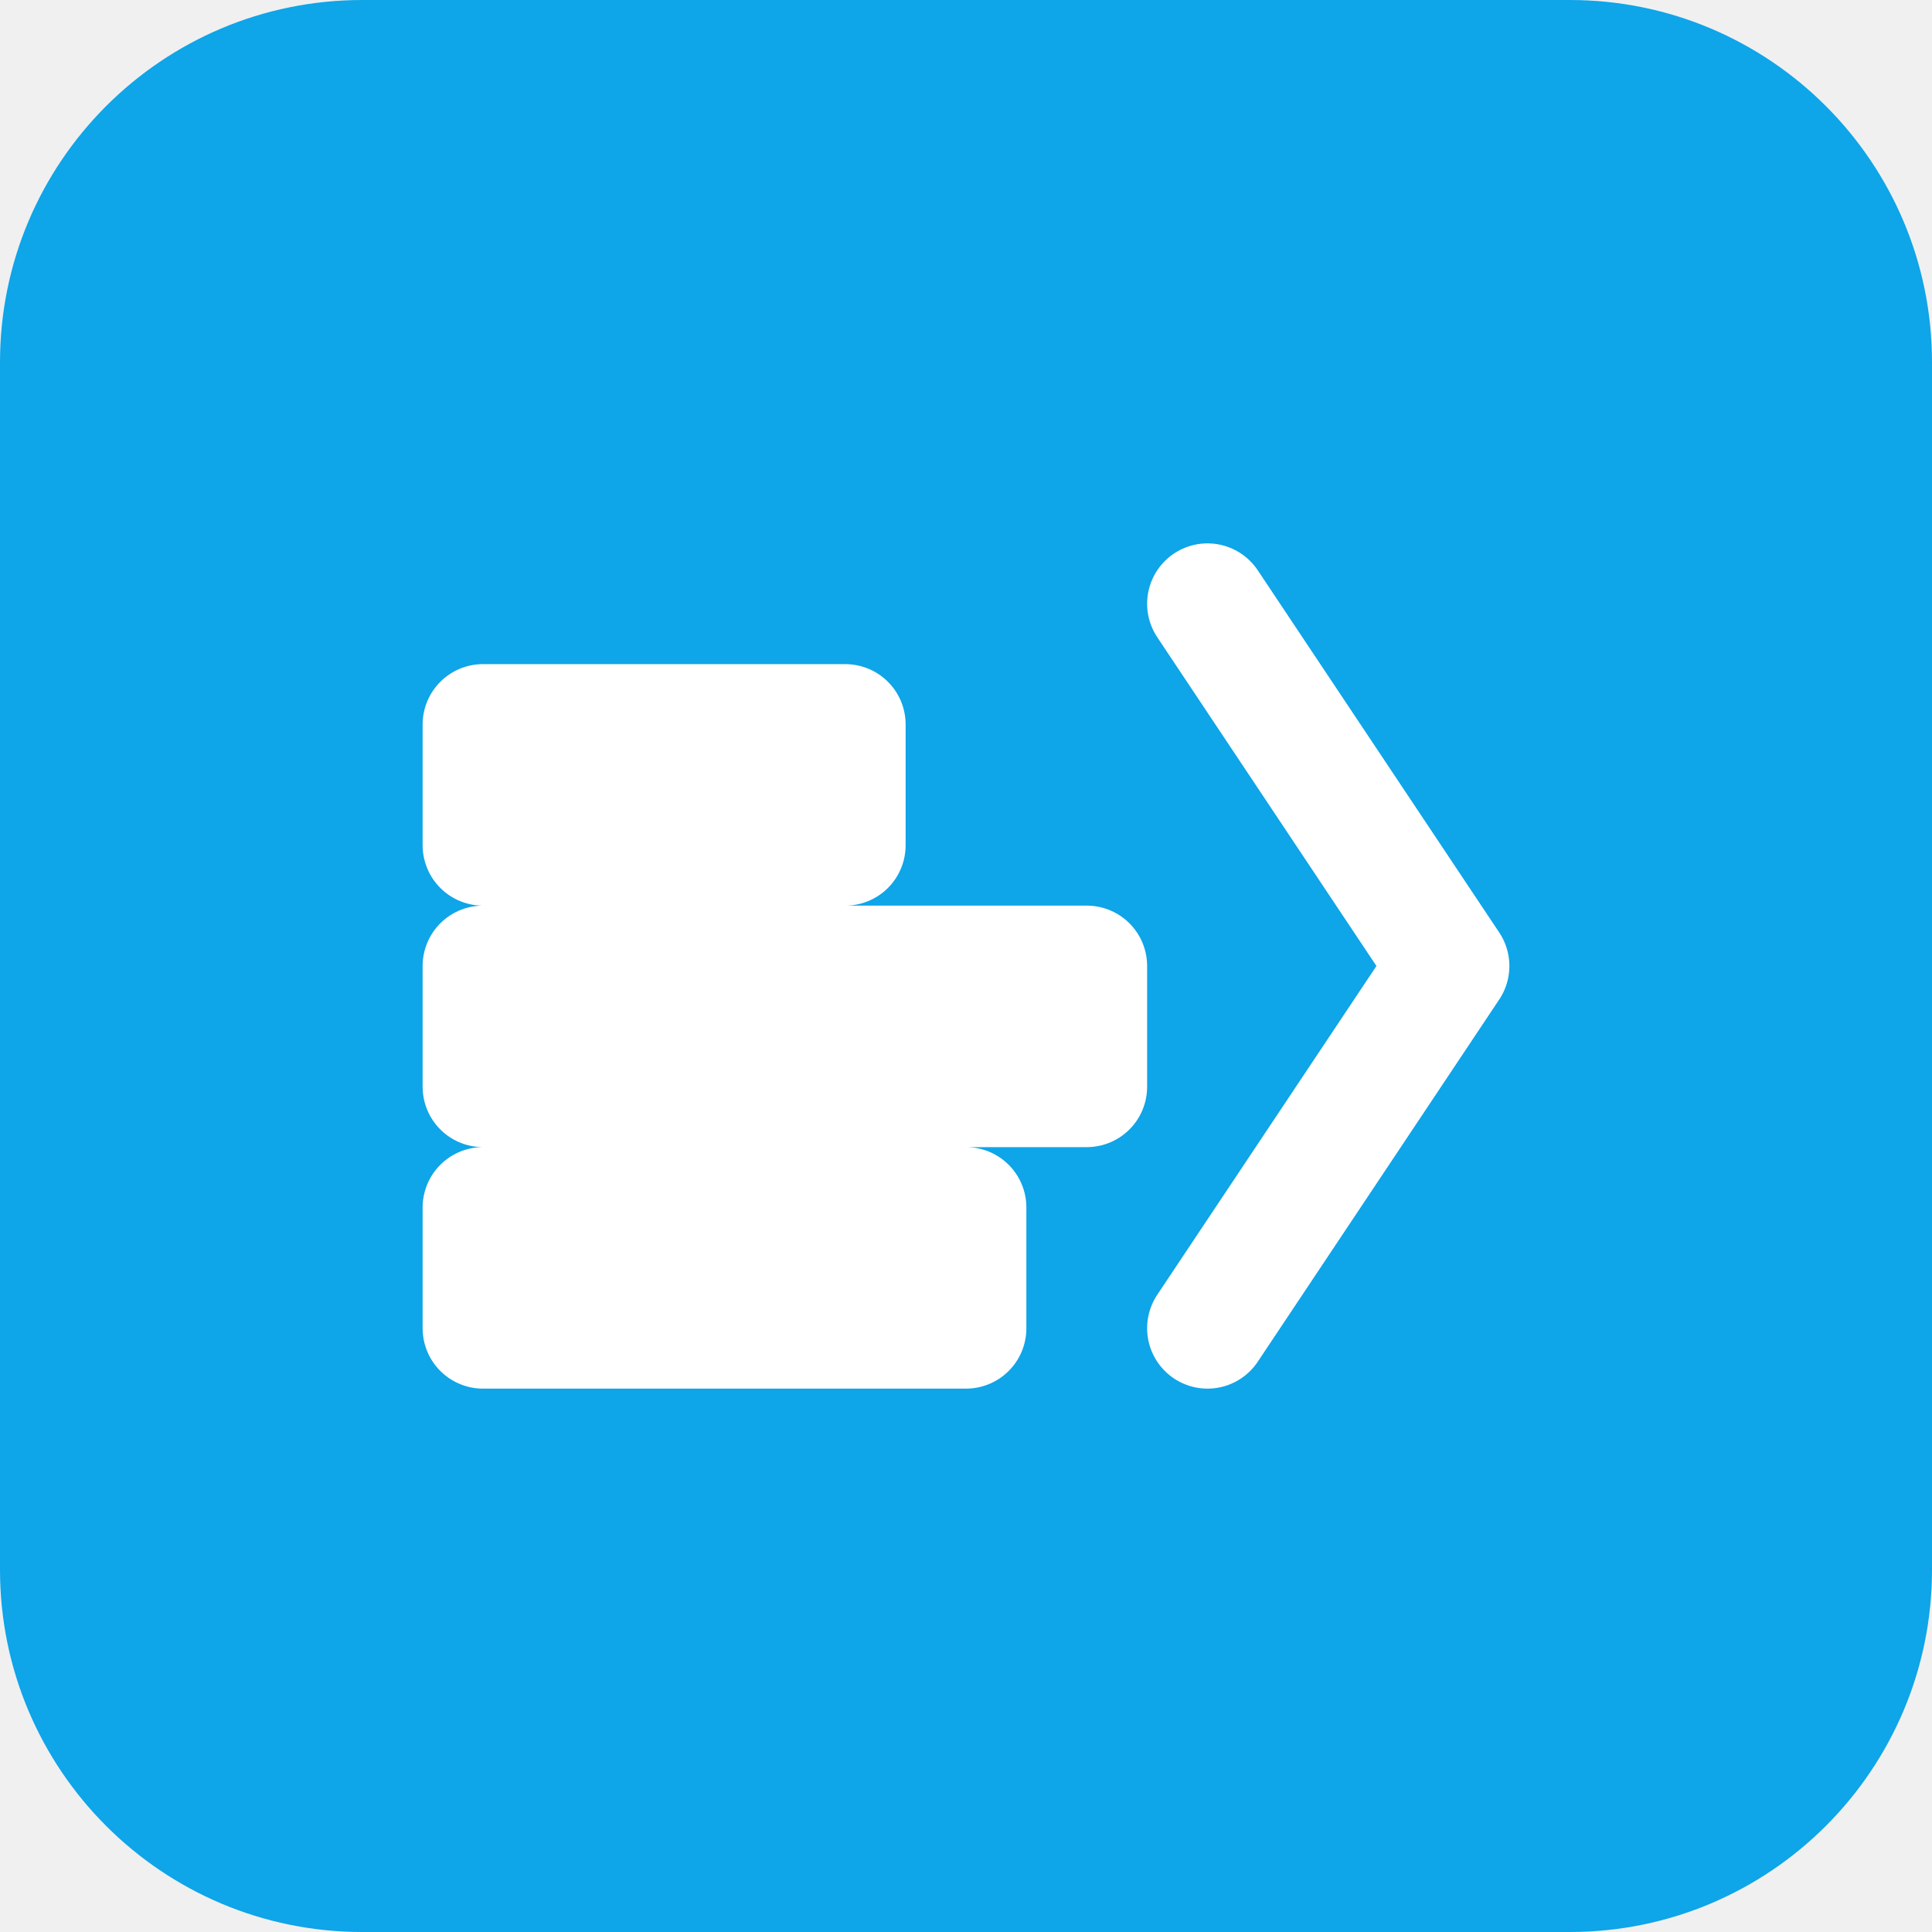
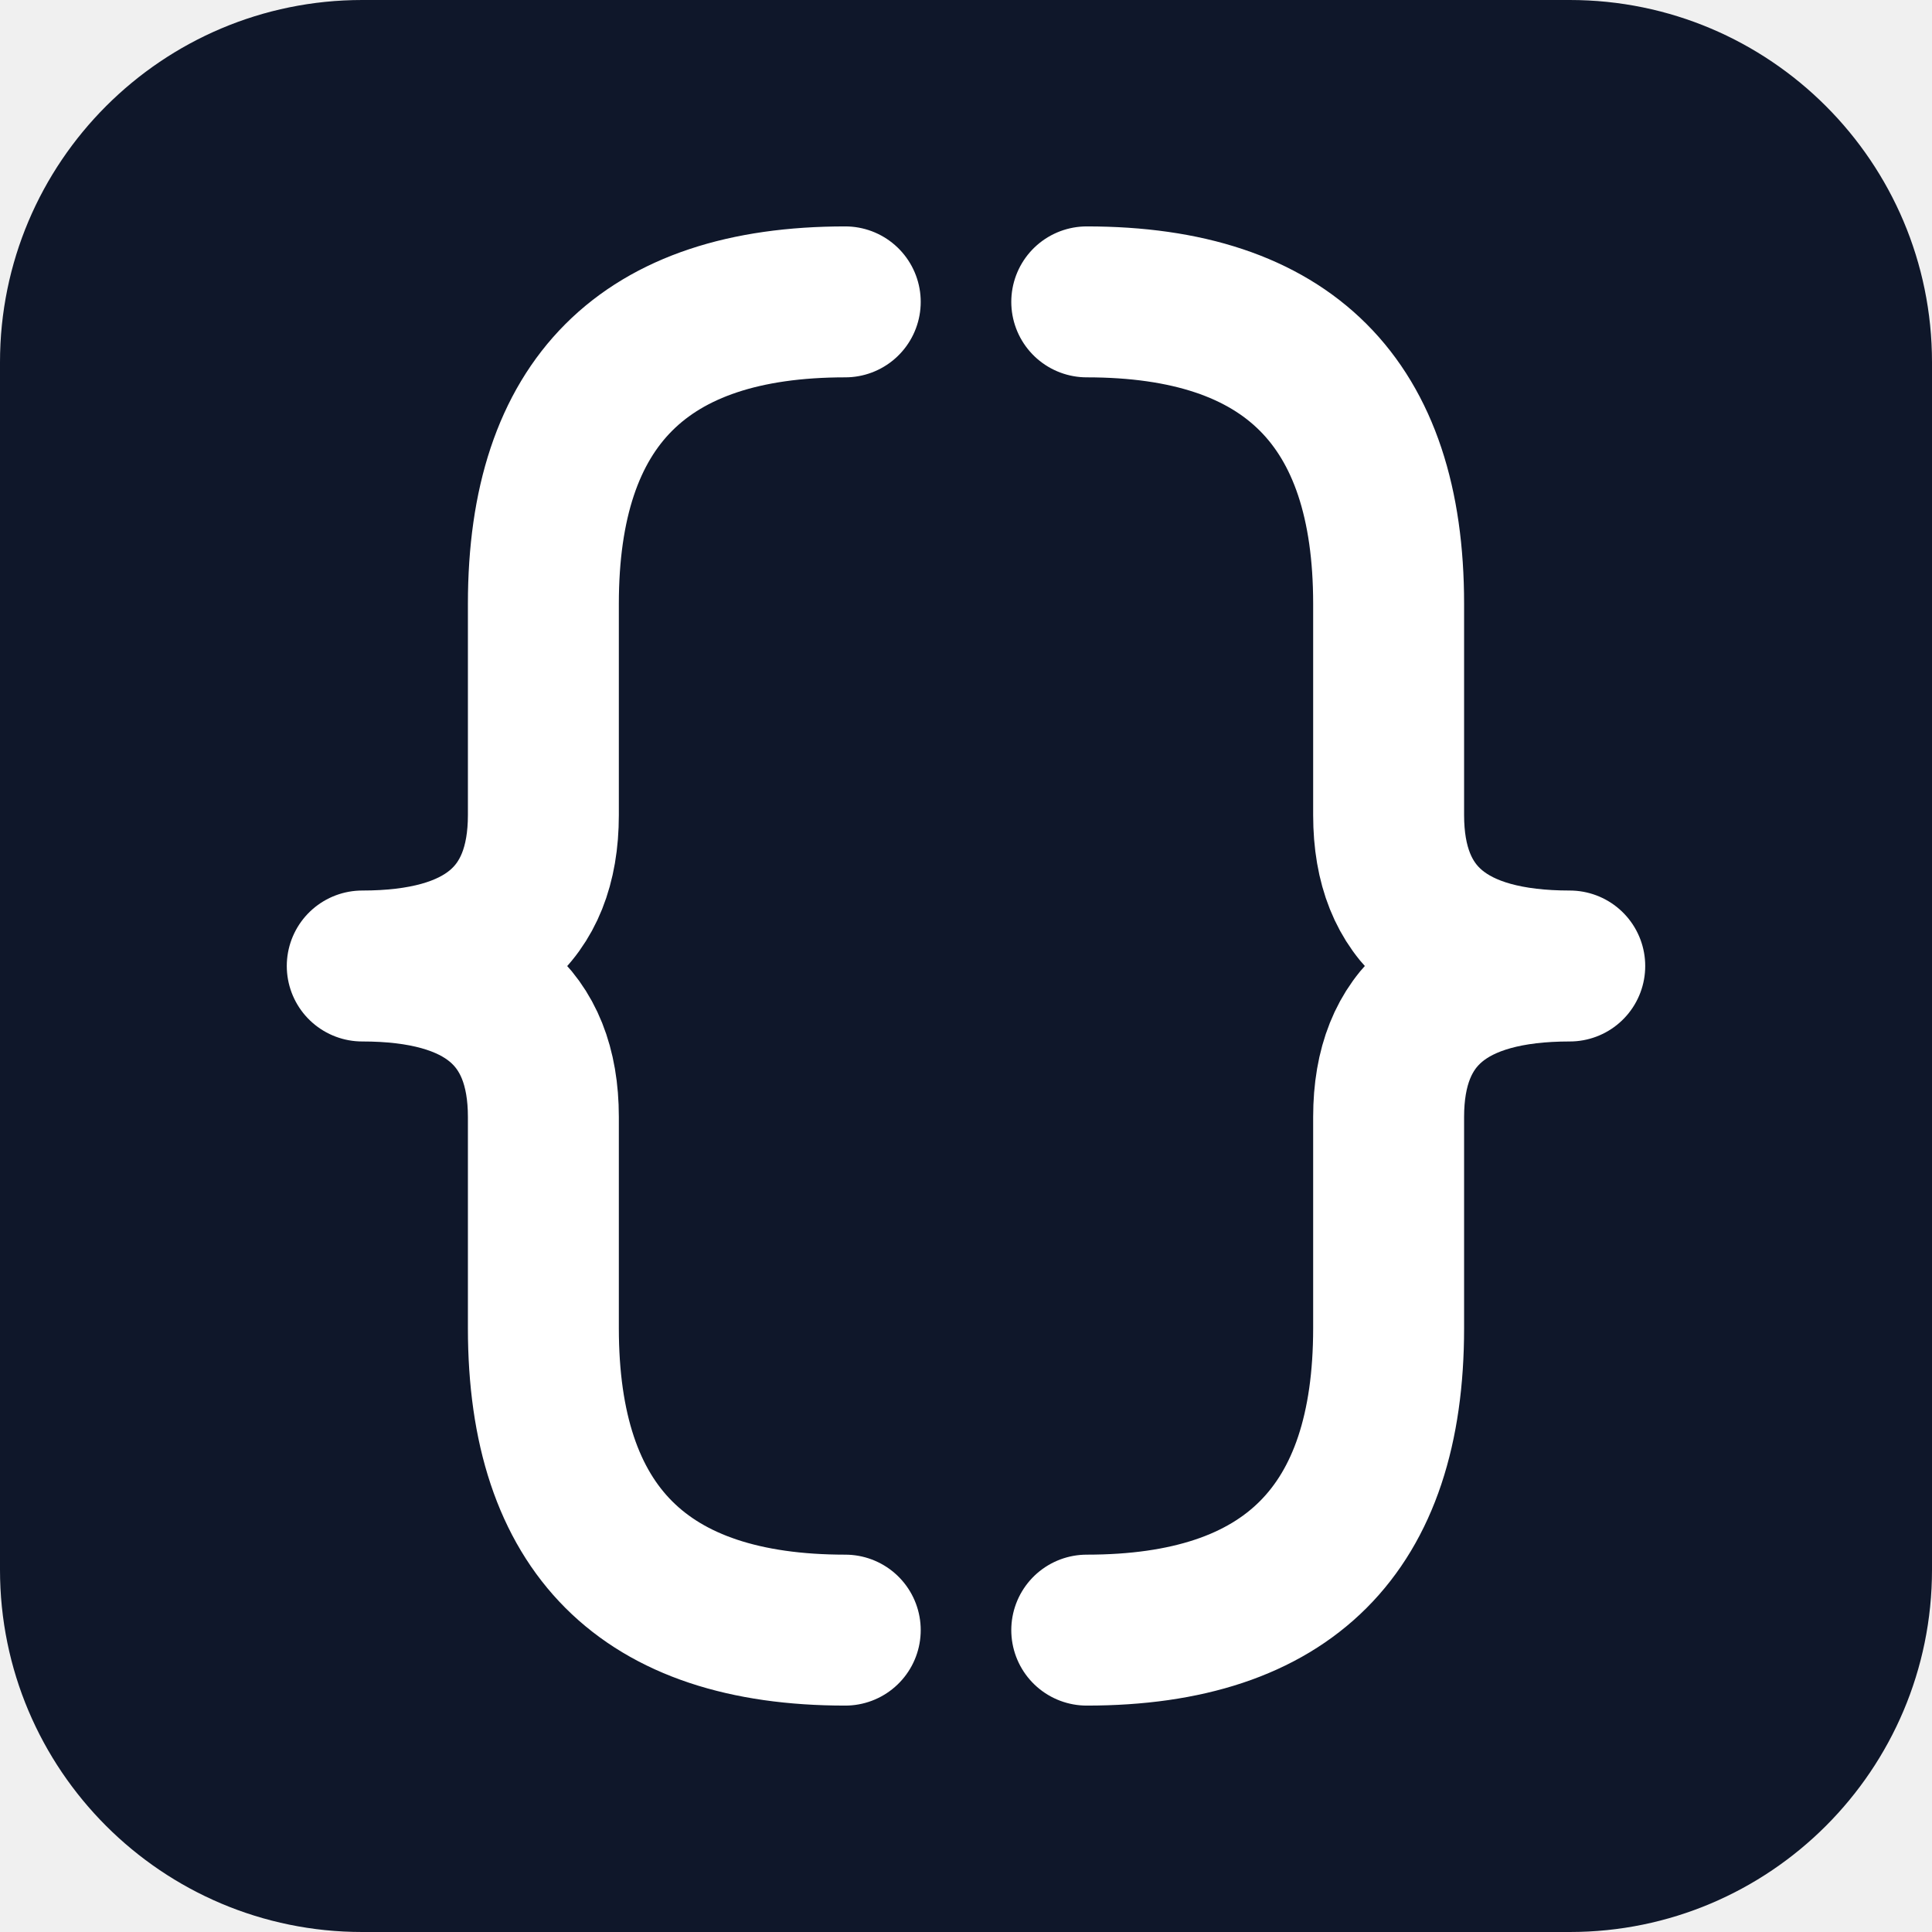
<svg xmlns="http://www.w3.org/2000/svg" viewBox="0 0 32 32">
-   <rect width="32" height="32" rx="6" fill="#0ea5e9" />
-   <path d="M8 12h6v2H8zM8 16h10v2H8zM8 20h8v2H8zM20 10l4 6-4 6" stroke="white" stroke-width="2" fill="none" stroke-linecap="round" stroke-linejoin="round" />
+   <rect width="32" height="32" rx="6" fill="#0f172a" />
+   <path d="M14 5Q9 5 9 10L9 13.5Q9 16 6 16Q9 16 9 18.5L9 22Q9 27 14 27" stroke="white" stroke-width="2.5" fill="none" stroke-linecap="round" stroke-linejoin="round" />
+   <path d="M18 5Q23 5 23 10L23 13.5Q23 16 26 16Q23 16 23 18.5L23 22Q23 27 18 27" stroke="white" stroke-width="2.5" fill="none" stroke-linecap="round" stroke-linejoin="round" />
</svg>
